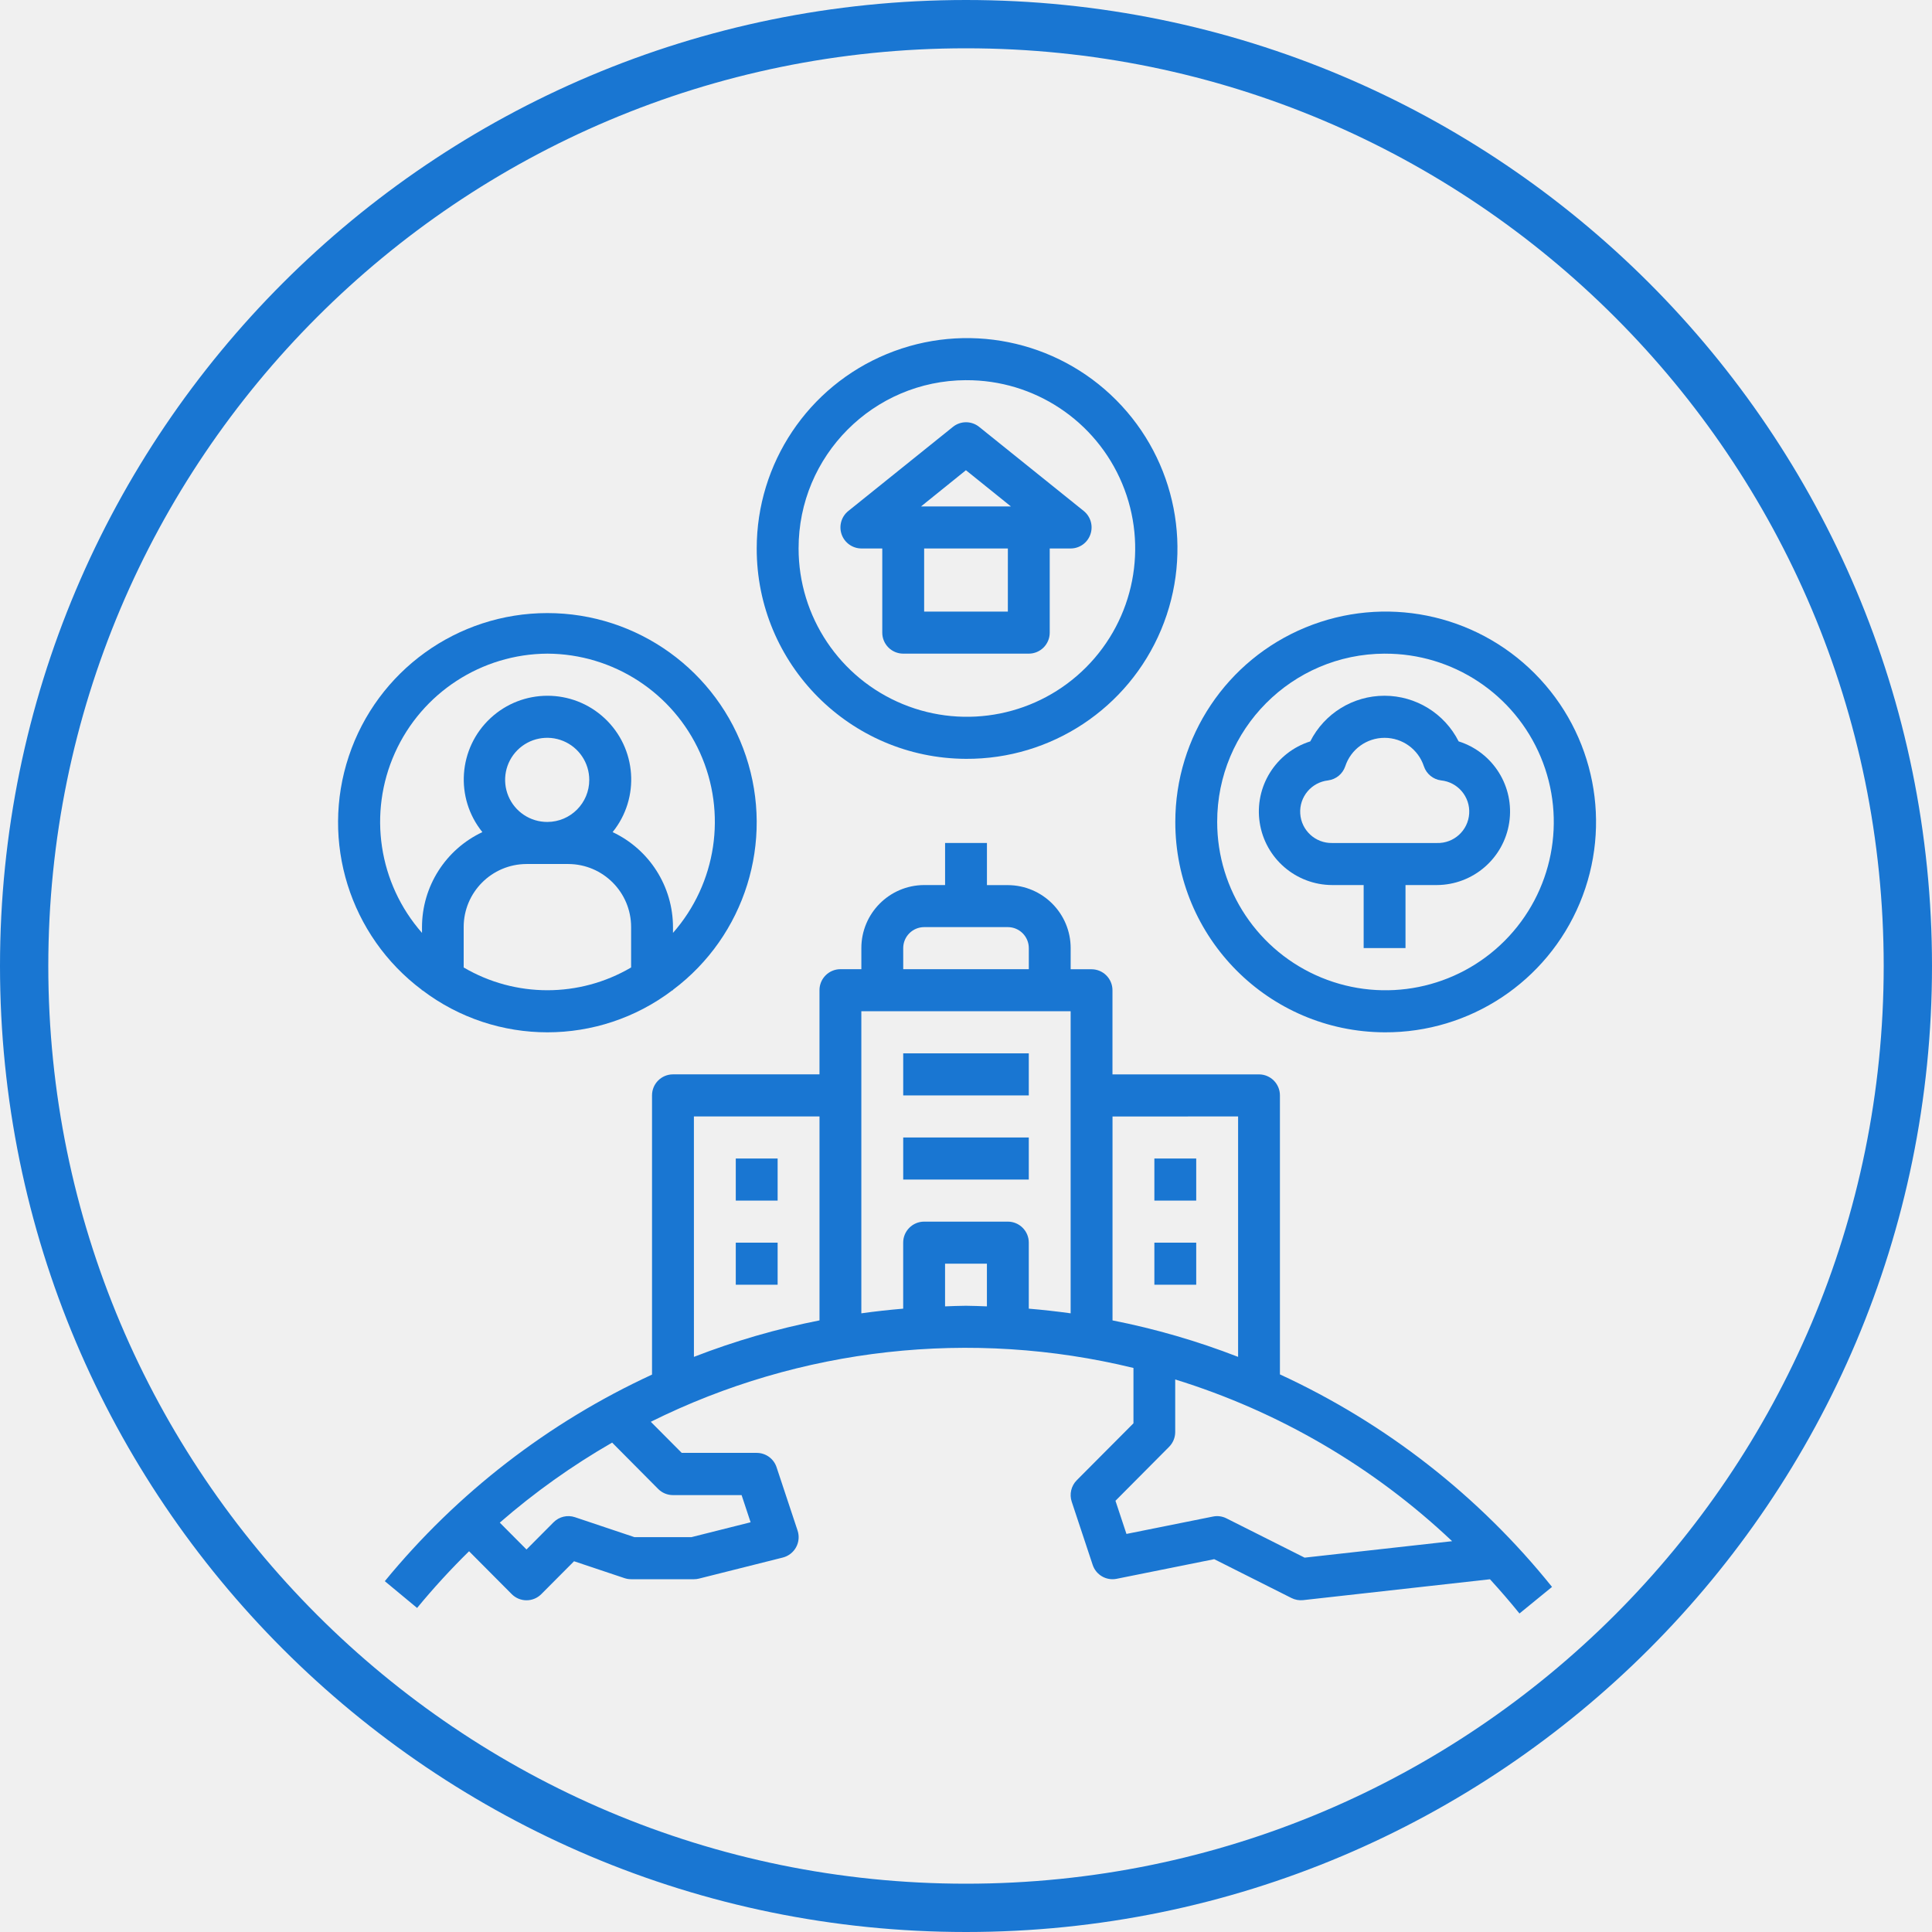
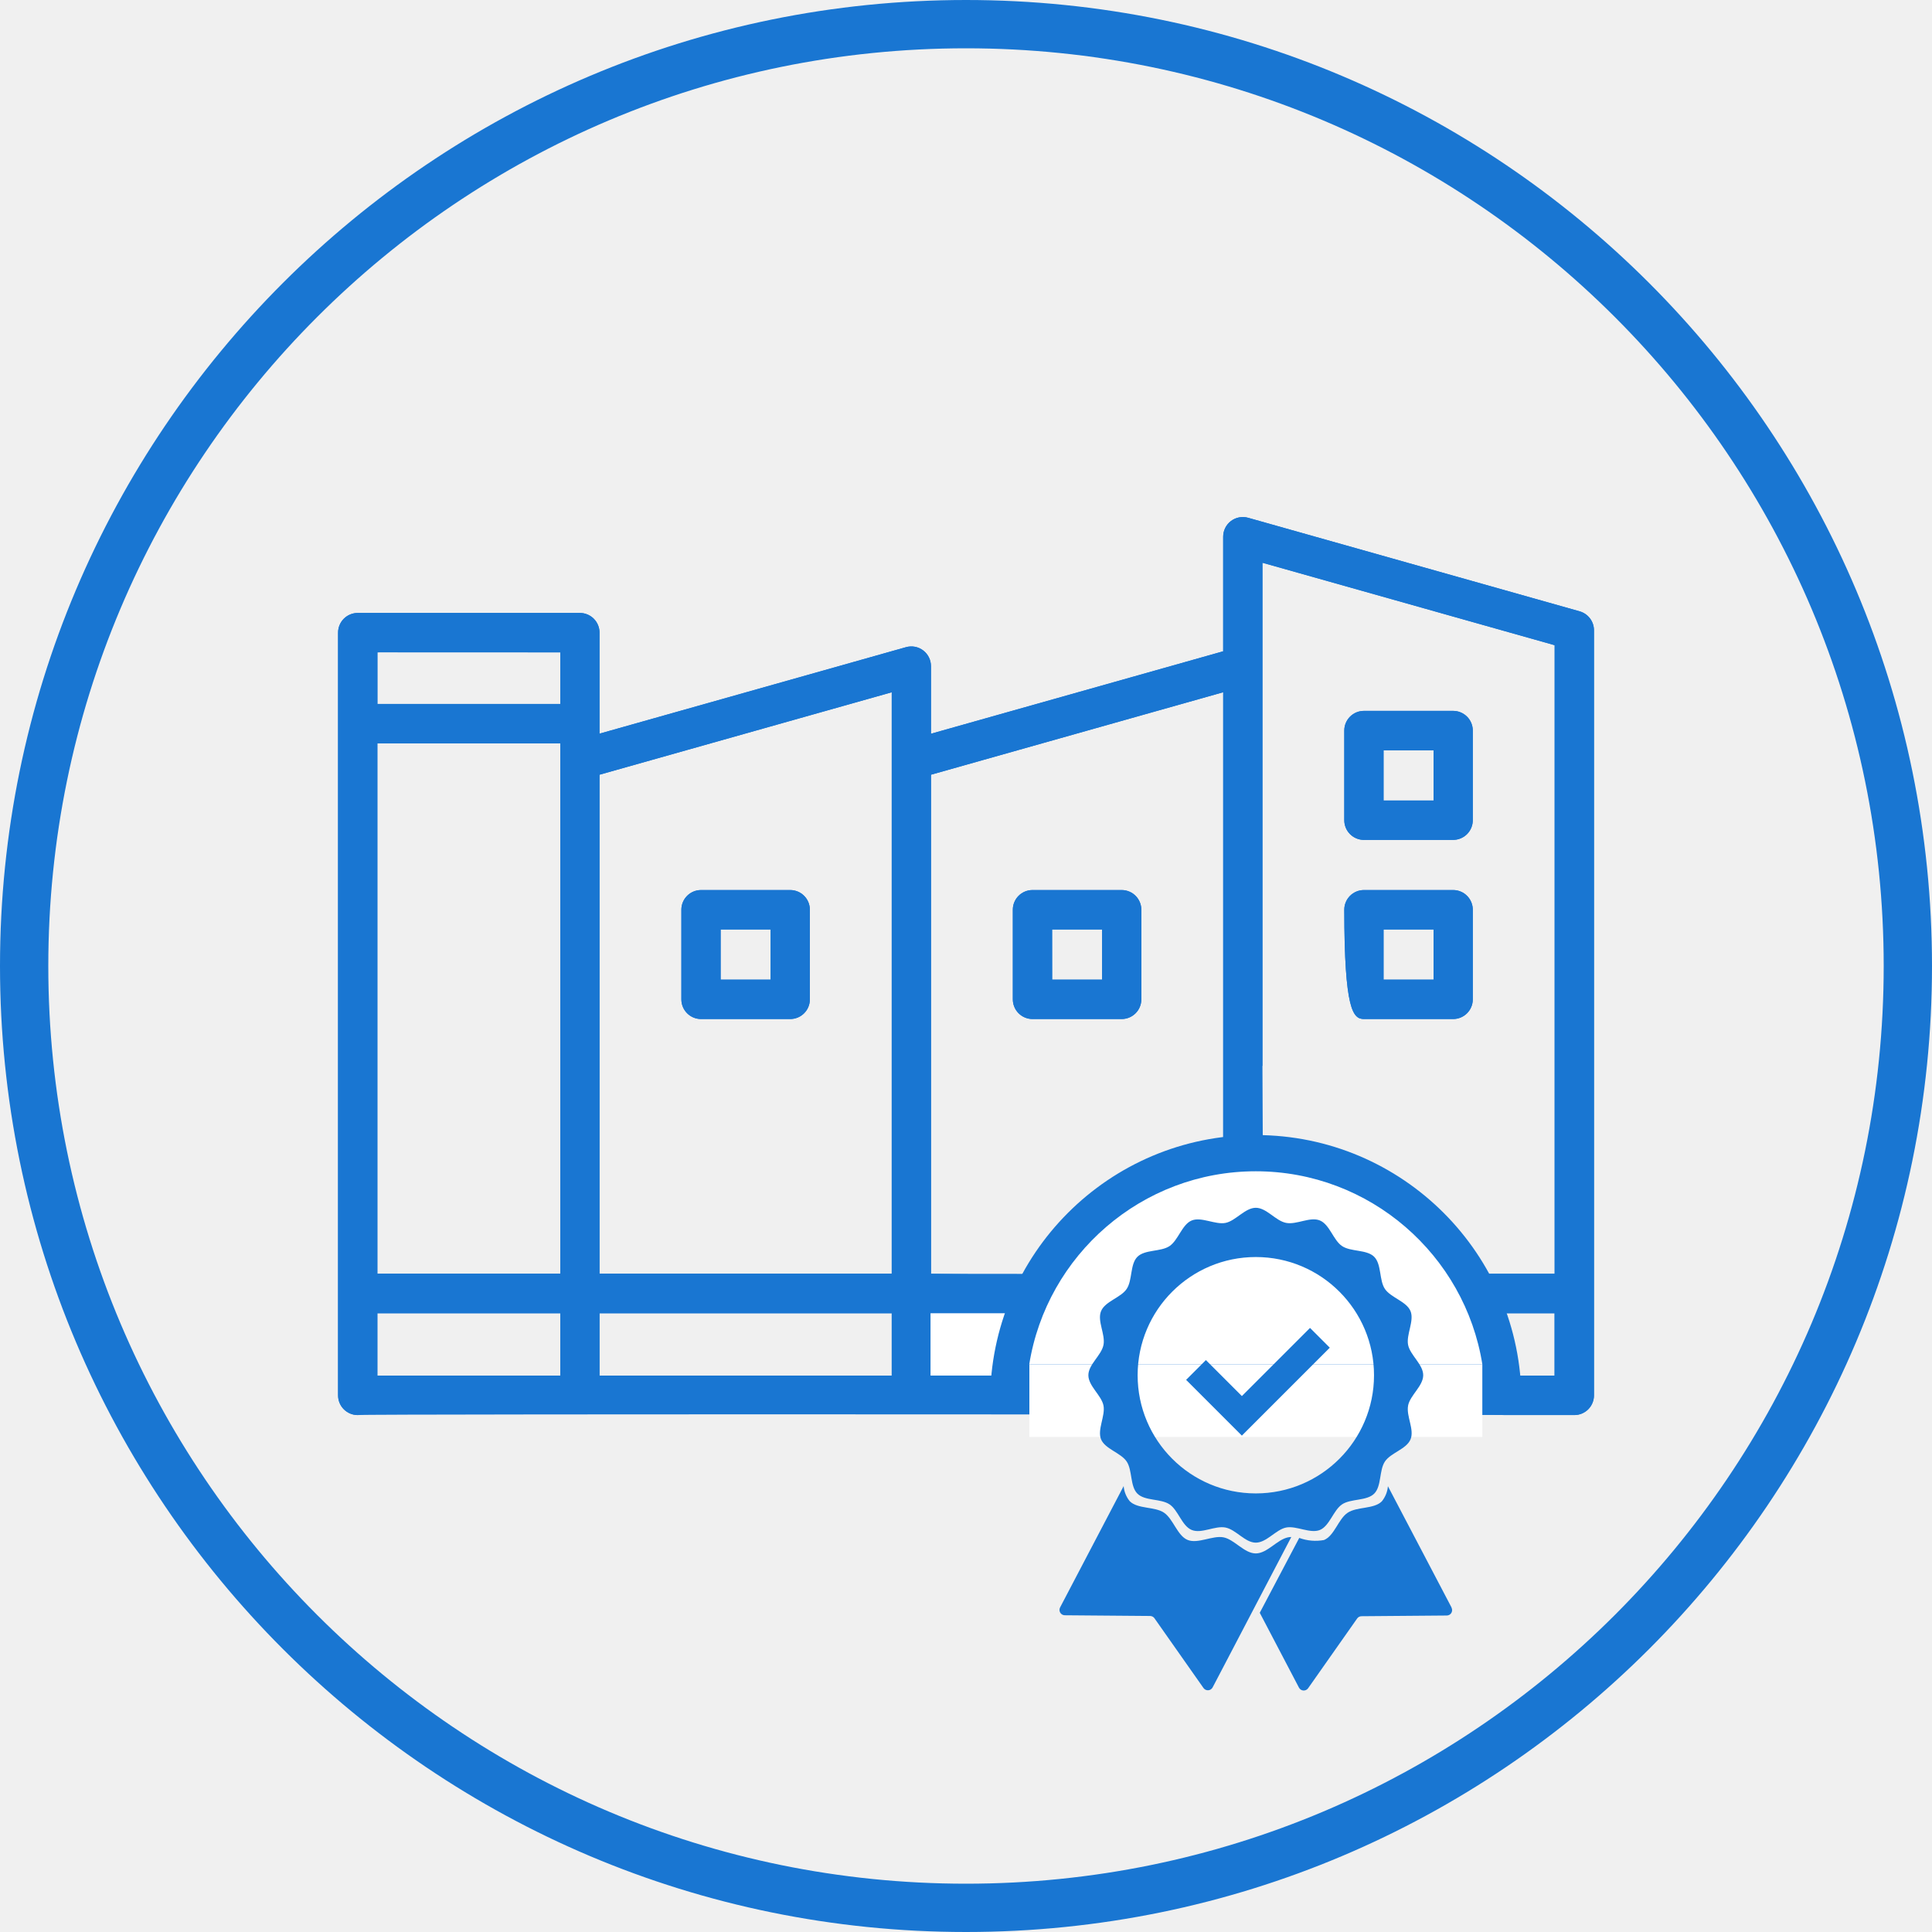
<svg xmlns="http://www.w3.org/2000/svg" width="80" height="80" viewBox="0 0 80 80">
  <g id="Raggruppa_28678" data-name="Raggruppa 28678" transform="translate(-132 -32)">
    <g id="logo" transform="translate(109)">
      <rect id="Rettangolo_145801" data-name="Rettangolo 145801" width="80" height="80" transform="translate(23 32)" fill="none" />
-       <g id="noun-environment-3030829" transform="translate(-50.499 28.5)">
-         <path id="Tracciato_73461" data-name="Tracciato 73461" d="M90.966,146.911v.017h.022a8.565,8.565,0,0,0,10.355,0h.022v-.017a8.667,8.667,0,1,0-10.4,0Zm1.733-.926v-1.671a2.61,2.61,0,0,1,2.6-2.613h1.733a2.61,2.61,0,0,1,2.6,2.613v1.671a6.846,6.846,0,0,1-6.933,0Zm3.467-6.026a1.742,1.742,0,1,1,1.733-1.742A1.739,1.739,0,0,1,96.166,139.959Zm0-6.969a6.965,6.965,0,0,1,5.2,11.563v-.239a4.353,4.353,0,0,0-2.5-3.934,3.467,3.467,0,1,0-5.393,0,4.353,4.353,0,0,0-2.5,3.934v.239a6.965,6.965,0,0,1,5.2-11.563Z" transform="translate(0 -102.424)" fill="#1976d2" />
-         <path id="Tracciato_73462" data-name="Tracciato 73462" d="M446.167,148.672a8.711,8.711,0,1,0-8.667-8.711A8.7,8.7,0,0,0,446.167,148.672Zm0-15.679a6.969,6.969,0,1,1-6.933,6.969A6.959,6.959,0,0,1,446.167,132.992Z" transform="translate(-315.334 -102.426)" fill="#1976d2" />
-         <path id="Tracciato_73463" data-name="Tracciato 73463" d="M271.167,34.922a8.711,8.711,0,1,0-8.667-8.711A8.7,8.7,0,0,0,271.167,34.922Zm0-15.679a6.969,6.969,0,1,1-6.933,6.969A6.959,6.959,0,0,1,271.167,19.242Z" transform="translate(-157.667 0)" fill="#1976d2" />
-         <path id="Tracciato_73464" data-name="Tracciato 73464" d="M475.528,174.09h1.3V176.7h1.733V174.09h1.3a3.045,3.045,0,0,0,.9-5.949,3.441,3.441,0,0,0-6.143,0,3.045,3.045,0,0,0,.905,5.949Zm-.169-4.334a.867.867,0,0,0,.706-.581,1.714,1.714,0,0,1,3.258,0,.866.866,0,0,0,.706.581,1.3,1.3,0,0,1-.169,2.593h-4.333a1.3,1.3,0,0,1-.169-2.592Z" transform="translate(-346.863 -133.942)" fill="#1976d2" />
-         <path id="Tracciato_73465" data-name="Tracciato 73465" d="M299.236,57.725v3.484a.869.869,0,0,0,.867.871h5.2a.869.869,0,0,0,.867-.871V57.725h.867a.865.865,0,0,0,.817-.583.875.875,0,0,0-.275-.969l-4.333-3.484a.865.865,0,0,0-1.083,0l-4.333,3.484a.872.872,0,0,0,.542,1.552Zm5.2,2.613H300.97V57.725h3.467ZM302.7,54.485l1.863,1.5H300.84Z" transform="translate(-189.204 -31.514)" fill="#1976d2" />
-         <path id="Tracciato_73466" data-name="Tracciato 73466" d="M323.75,315h5.2v1.742h-5.2Z" transform="translate(-212.851 -267.883)" fill="#1976d2" />
-         <path id="Tracciato_73467" data-name="Tracciato 73467" d="M323.75,350h5.2v1.742h-5.2Z" transform="translate(-212.851 -299.399)" fill="#1976d2" />
-         <path id="Tracciato_73468" data-name="Tracciato 73468" d="M428.75,358.75h1.733v1.742H428.75Z" transform="translate(-307.451 -307.278)" fill="#1976d2" />
-         <path id="Tracciato_73469" data-name="Tracciato 73469" d="M428.75,393.75h1.733v1.742H428.75Z" transform="translate(-307.451 -338.794)" fill="#1976d2" />
-         <path id="Tracciato_73470" data-name="Tracciato 73470" d="M253.75,358.75h1.733v1.742H253.75Z" transform="translate(-149.784 -307.278)" fill="#1976d2" />
-         <path id="Tracciato_73471" data-name="Tracciato 73471" d="M253.75,393.75h1.733v1.742H253.75Z" transform="translate(-149.784 -338.794)" fill="#1976d2" />
-         <path id="Tracciato_73472" data-name="Tracciato 73472" d="M135.653,253.887a.873.873,0,0,0-.209.891l.867,2.613a.865.865,0,0,0,.992.578l4.041-.813,3.2,1.609a.865.865,0,0,0,.483.087l7.736-.864c.419.459.828.929,1.221,1.417l1.348-1.1a31.215,31.215,0,0,0-11.267-8.8V237.953a.869.869,0,0,0-.867-.871h-6.067V233.6a.869.869,0,0,0-.867-.871H135.4v-.871a2.61,2.61,0,0,0-2.6-2.613h-.867V227.5H130.2v1.742h-.867a2.61,2.61,0,0,0-2.6,2.613v.871h-.867a.869.869,0,0,0-.867.871v3.484h-6.067a.869.869,0,0,0-.867.871v11.561A31.228,31.228,0,0,0,107,258.067l1.337,1.109a30,30,0,0,1,2.152-2.348l1.766,1.775a.863.863,0,0,0,1.226,0l1.355-1.361,2.091.7a.874.874,0,0,0,.275.044h2.6a.843.843,0,0,0,.21-.026l3.467-.871a.87.87,0,0,0,.612-1.121l-.867-2.613a.865.865,0,0,0-.821-.6h-3.108l-1.281-1.288A29.313,29.313,0,0,1,138,249.238v2.292Zm6.68-15.063v9.955a30.871,30.871,0,0,0-5.2-1.51v-8.444Zm-13.867-6.969a.87.87,0,0,1,.867-.871H132.8a.87.87,0,0,1,.867.871v.871h-5.2Zm6.933,2.613v12.508q-.862-.12-1.733-.193V244.05a.869.869,0,0,0-.867-.871h-3.467a.869.869,0,0,0-.867.871v2.733q-.872.073-1.733.193V234.468Zm-15.6,4.355H125v8.445a30.9,30.9,0,0,0-5.2,1.511Zm-1.48,15.425a.861.861,0,0,0,.613.255h2.842l.373,1.125-2.455.617H117.34l-2.466-.827a.863.863,0,0,0-.887.211l-1.12,1.126-1.106-1.112a29.473,29.473,0,0,1,4.652-3.314Zm11.88-7.56v-1.767h1.733v1.767c-.289-.008-.576-.025-.867-.025S130.488,246.679,130.2,246.688Zm21,9.723-6.111.682-3.237-1.627a.856.856,0,0,0-.558-.075l-3.583.72-.455-1.373,2.22-2.233a.871.871,0,0,0,.254-.616v-2.174a29.26,29.26,0,0,1,11.47,6.7Z" transform="translate(-17.567 -189.094)" fill="#1976d2" />
+       <g id="noun-factory-4584377" transform="translate(-47.833 15.179)">
+         <path id="Tracciato_73484" data-name="Tracciato 73484" d="M136.24,42.134l-13.725-3.873a.813.813,0,0,0-1.033.785V43.79l-12.1,3.414v-2.8a.813.813,0,0,0-1.033-.785L95.658,47.2V43.018a.814.814,0,0,0-.813-.816h-9.2a.814.814,0,0,0-.813.816V74.6a.815.815,0,0,0,.813.816c.082-.055,47.664-.023,47.5,0h2.878a.814.814,0,0,0,.813-.816V42.92a.816.816,0,0,0-.593-.785Zm-13.132-2.011,12.1,3.414V69.565h-12.1c.051.059,0-8.625,0-8.624V40.123Zm-1.625,5.362v24.08c-1.217.23-12.077,0-12.1,0V48.9Zm-13.725,2.8V69.564h-12.1V48.9l12.1-3.414Zm0,22.915V73.78h-12.1V71.2ZM94.033,47.6V69.564H86.459V47.6Zm0-3.763v2.132H86.459V43.834ZM86.459,71.2h7.574V73.78H86.459Zm22.924,2.584v0Zm13.724.175V71.2h12.1V73.78h-3.014ZM99.86,59.017h3.695a.814.814,0,0,0,.813-.815V54.492a.814.814,0,0,0-.813-.816H99.86a.814.814,0,0,0-.813.816V58.2A.814.814,0,0,0,99.86,59.017Zm.813-3.709h2.07v2.078h-2.07Zm12.912,3.709h3.695a.814.814,0,0,0,.813-.815V54.492a.814.814,0,0,0-.813-.816h-3.695a.814.814,0,0,0-.813.816V58.2A.815.815,0,0,0,113.586,59.017Zm.813-3.709h2.07v2.078H114.4Zm12.912,3.709h3.695a.814.814,0,0,0,.813-.815V54.492a.814.814,0,0,0-.813-.816h-3.695a.814.814,0,0,0-.813.816C126.5,58.651,126.862,59.017,127.311,59.017Zm.813-3.709h2.07v2.078h-2.07Zm-.813-3.709h3.695a.814.814,0,0,0,.813-.816V47.073a.814.814,0,0,0-.813-.816h-3.695a.814.814,0,0,0-.813.816v3.709A.815.815,0,0,0,127.311,51.6Zm.813-3.709h2.07v2.078h-2.07Z" transform="translate(0 0)" fill="#1976d2" />
+         <path id="Tracciato_74341" data-name="Tracciato 74341" d="M136.24,42.134l-13.725-3.873a.813.813,0,0,0-1.033.785V43.79l-12.1,3.414v-2.8a.813.813,0,0,0-1.033-.785L95.658,47.2V43.018a.814.814,0,0,0-.813-.816h-9.2a.814.814,0,0,0-.813.816V74.6a.815.815,0,0,0,.813.816c-.063-.262,47.44-.058,47.5,0h2.878a.814.814,0,0,0,.813-.816V42.92a.816.816,0,0,0-.593-.785Zm-13.132-2.011,12.1,3.414V69.565h-12.1c-.084-4.76-.124-8.594,0-8.624V40.123Zm-1.625,5.362v24.08c.045.017-12.077,0-12.1,0V48.9Zm-13.725,2.8V69.564h-12.1V48.9l12.1-3.414Zm0,22.915V73.78h-12.1V71.2ZM94.033,47.6V69.564H86.459V47.6Zm0-3.763c.1.215,2.086,1.934-.5,2.537-.388.092-6.832-.424-7.07-.4V43.834S93.8,43.352,94.033,43.834ZM86.459,71.2h7.574V73.78H86.459Zm22.924,2.584v0Zm13.8,0V71.2h12.02V73.78ZM99.86,59.017h3.695a.814.814,0,0,0,.813-.815V54.492a.814.814,0,0,0-.813-.816H99.86a.814.814,0,0,0-.813.816V58.2A.814.814,0,0,0,99.86,59.017Zm.813-3.709h2.07v2.078h-2.07Zm12.912,3.709h3.695a.814.814,0,0,0,.813-.815V54.492a.814.814,0,0,0-.813-.816h-3.695a.814.814,0,0,0-.813.816V58.2A.815.815,0,0,0,113.586,59.017Zm.813-3.709h2.07v2.078H114.4Zm12.912,3.709h3.695a.814.814,0,0,0,.813-.815V54.492a.814.814,0,0,0-.813-.816h-3.695a.814.814,0,0,0-.813.816C126.5,58.651,126.862,59.017,127.311,59.017Zm.813-3.709h2.07v2.078h-2.07Zm-.813-3.709h3.695a.814.814,0,0,0,.813-.816V47.073a.814.814,0,0,0-.813-.816h-3.695a.814.814,0,0,0-.813.816v3.709A.815.815,0,0,0,127.311,51.6Zm.813-3.709h2.07v2.078h-2.07Z" fill="#1976d2" />
+         <path id="Tracciato_74342" data-name="Tracciato 74342" d="M123.188,73.78V71.2h12.174V73.78Z" transform="translate(-13.824)" fill="#fff" />
+       </g>
+       <g id="Tracciato_74345" data-name="Tracciato 74345" transform="translate(64 79)" fill="#fff">
+         <path d="M 21.223 10.25 L 0.777 10.25 C 1.162 4.947 5.6 0.75 11 0.75 C 16.4 0.75 20.838 4.947 21.223 10.25 Z" stroke="none" />
+         <path d="M 11 1.5 C 6.272 1.5 2.34 4.972 1.618 9.5 L 20.382 9.5 C 19.66 4.972 15.728 1.5 11 1.5 M 11 0 C 17.075 0 22 4.925 22 11 L 0 11 C 0 4.925 4.925 0 11 0 Z" stroke="none" fill="#1976d2" />
+       </g>
+       <path id="Linea_3035" data-name="Linea 3035" d="M18.756,1.5H0v-3H18.756Z" transform="translate(65.624 90)" fill="#fff" />
+       <g id="Raggruppa_28708" data-name="Raggruppa 28708" transform="translate(66.87 82.012)">
+         <g id="Raggruppa_28709" data-name="Raggruppa 28709">
+           <path id="Tracciato_74346" data-name="Tracciato 74346" d="M70.685,8.187c.083-.422.626-.809.626-1.255s-.542-.833-.626-1.255.265-1,.1-1.4-.818-.557-1.06-.918-.135-1.021-.444-1.33-.966-.2-1.33-.444-.511-.891-.918-1.06-.964.186-1.4.1S64.825,0,64.379,0s-.833.542-1.255.626-1-.265-1.4-.1-.557.818-.918,1.06-1.021.135-1.33.444-.2.966-.444,1.33-.891.511-1.06.918.186.964.1,1.4-.626.809-.626,1.255.542.833.626,1.255-.265,1-.1,1.4.818.557,1.06.918.135,1.021.444,1.33.966.2,1.33.444.511.891.918,1.06.964-.186,1.4-.1.809.626,1.255.626.833-.542,1.255-.626,1,.265,1.4.1.557-.818.918-1.06,1.021-.135,1.33-.444.2-.966.444-1.33.891-.511,1.06-.918-.186-.964-.1-1.4m-6.306,3.639a4.894,4.894,0,1,1,4.894-4.894,4.894,4.894,0,0,1-4.894,4.894" transform="translate(-56.249)" fill="#1976d2" />
+           <path id="Tracciato_74347" data-name="Tracciato 74347" d="M9.6,554.784a.8.8,0,0,0-.135.014c-.449.089-.861.666-1.336.666s-.887-.578-1.336-.666-1.064.283-1.489.106-.593-.871-.978-1.129-1.087-.144-1.416-.473a1.147,1.147,0,0,1-.252-.626L.026,557.7a.222.222,0,0,0,.195.325l3.532.029a.222.222,0,0,1,.18.094l2.031,2.889a.222.222,0,0,0,.378-.025l.357-.681Z" transform="translate(0 -541.152)" fill="#1976d2" />
+           <path id="Tracciato_74348" data-name="Tracciato 74348" d="M405.662,557.7l-2.633-5.02a1.147,1.147,0,0,1-.252.626c-.329.329-1.028.213-1.416.473s-.545.949-.978,1.129a1.947,1.947,0,0,1-1.026-.087l-1.635,3.1,1.624,3.1a.222.222,0,0,0,.378.025l2.031-2.889a.222.222,0,0,1,.18-.094l3.532-.029a.222.222,0,0,0,.195-.325" transform="translate(-389.428 -541.151)" fill="#1976d2" />
+           <path id="Tracciato_74349" data-name="Tracciato 74349" d="M257.456,239.386l-.819-.819-2.822,2.822-1.49-1.49-.819.819,2.309,2.309h0Z" transform="translate(-246.262 -233.593)" fill="#1976d2" />
+         </g>
      </g>
    </g>
    <g id="Rettangolo_164143" data-name="Rettangolo 164143" transform="translate(132 32)" fill="none" stroke="#1976d2" stroke-width="2">
      <rect width="80" height="80" rx="40" stroke="none" />
      <rect x="1" y="1" width="78" height="78" rx="39" fill="none" />
    </g>
  </g>
</svg>
